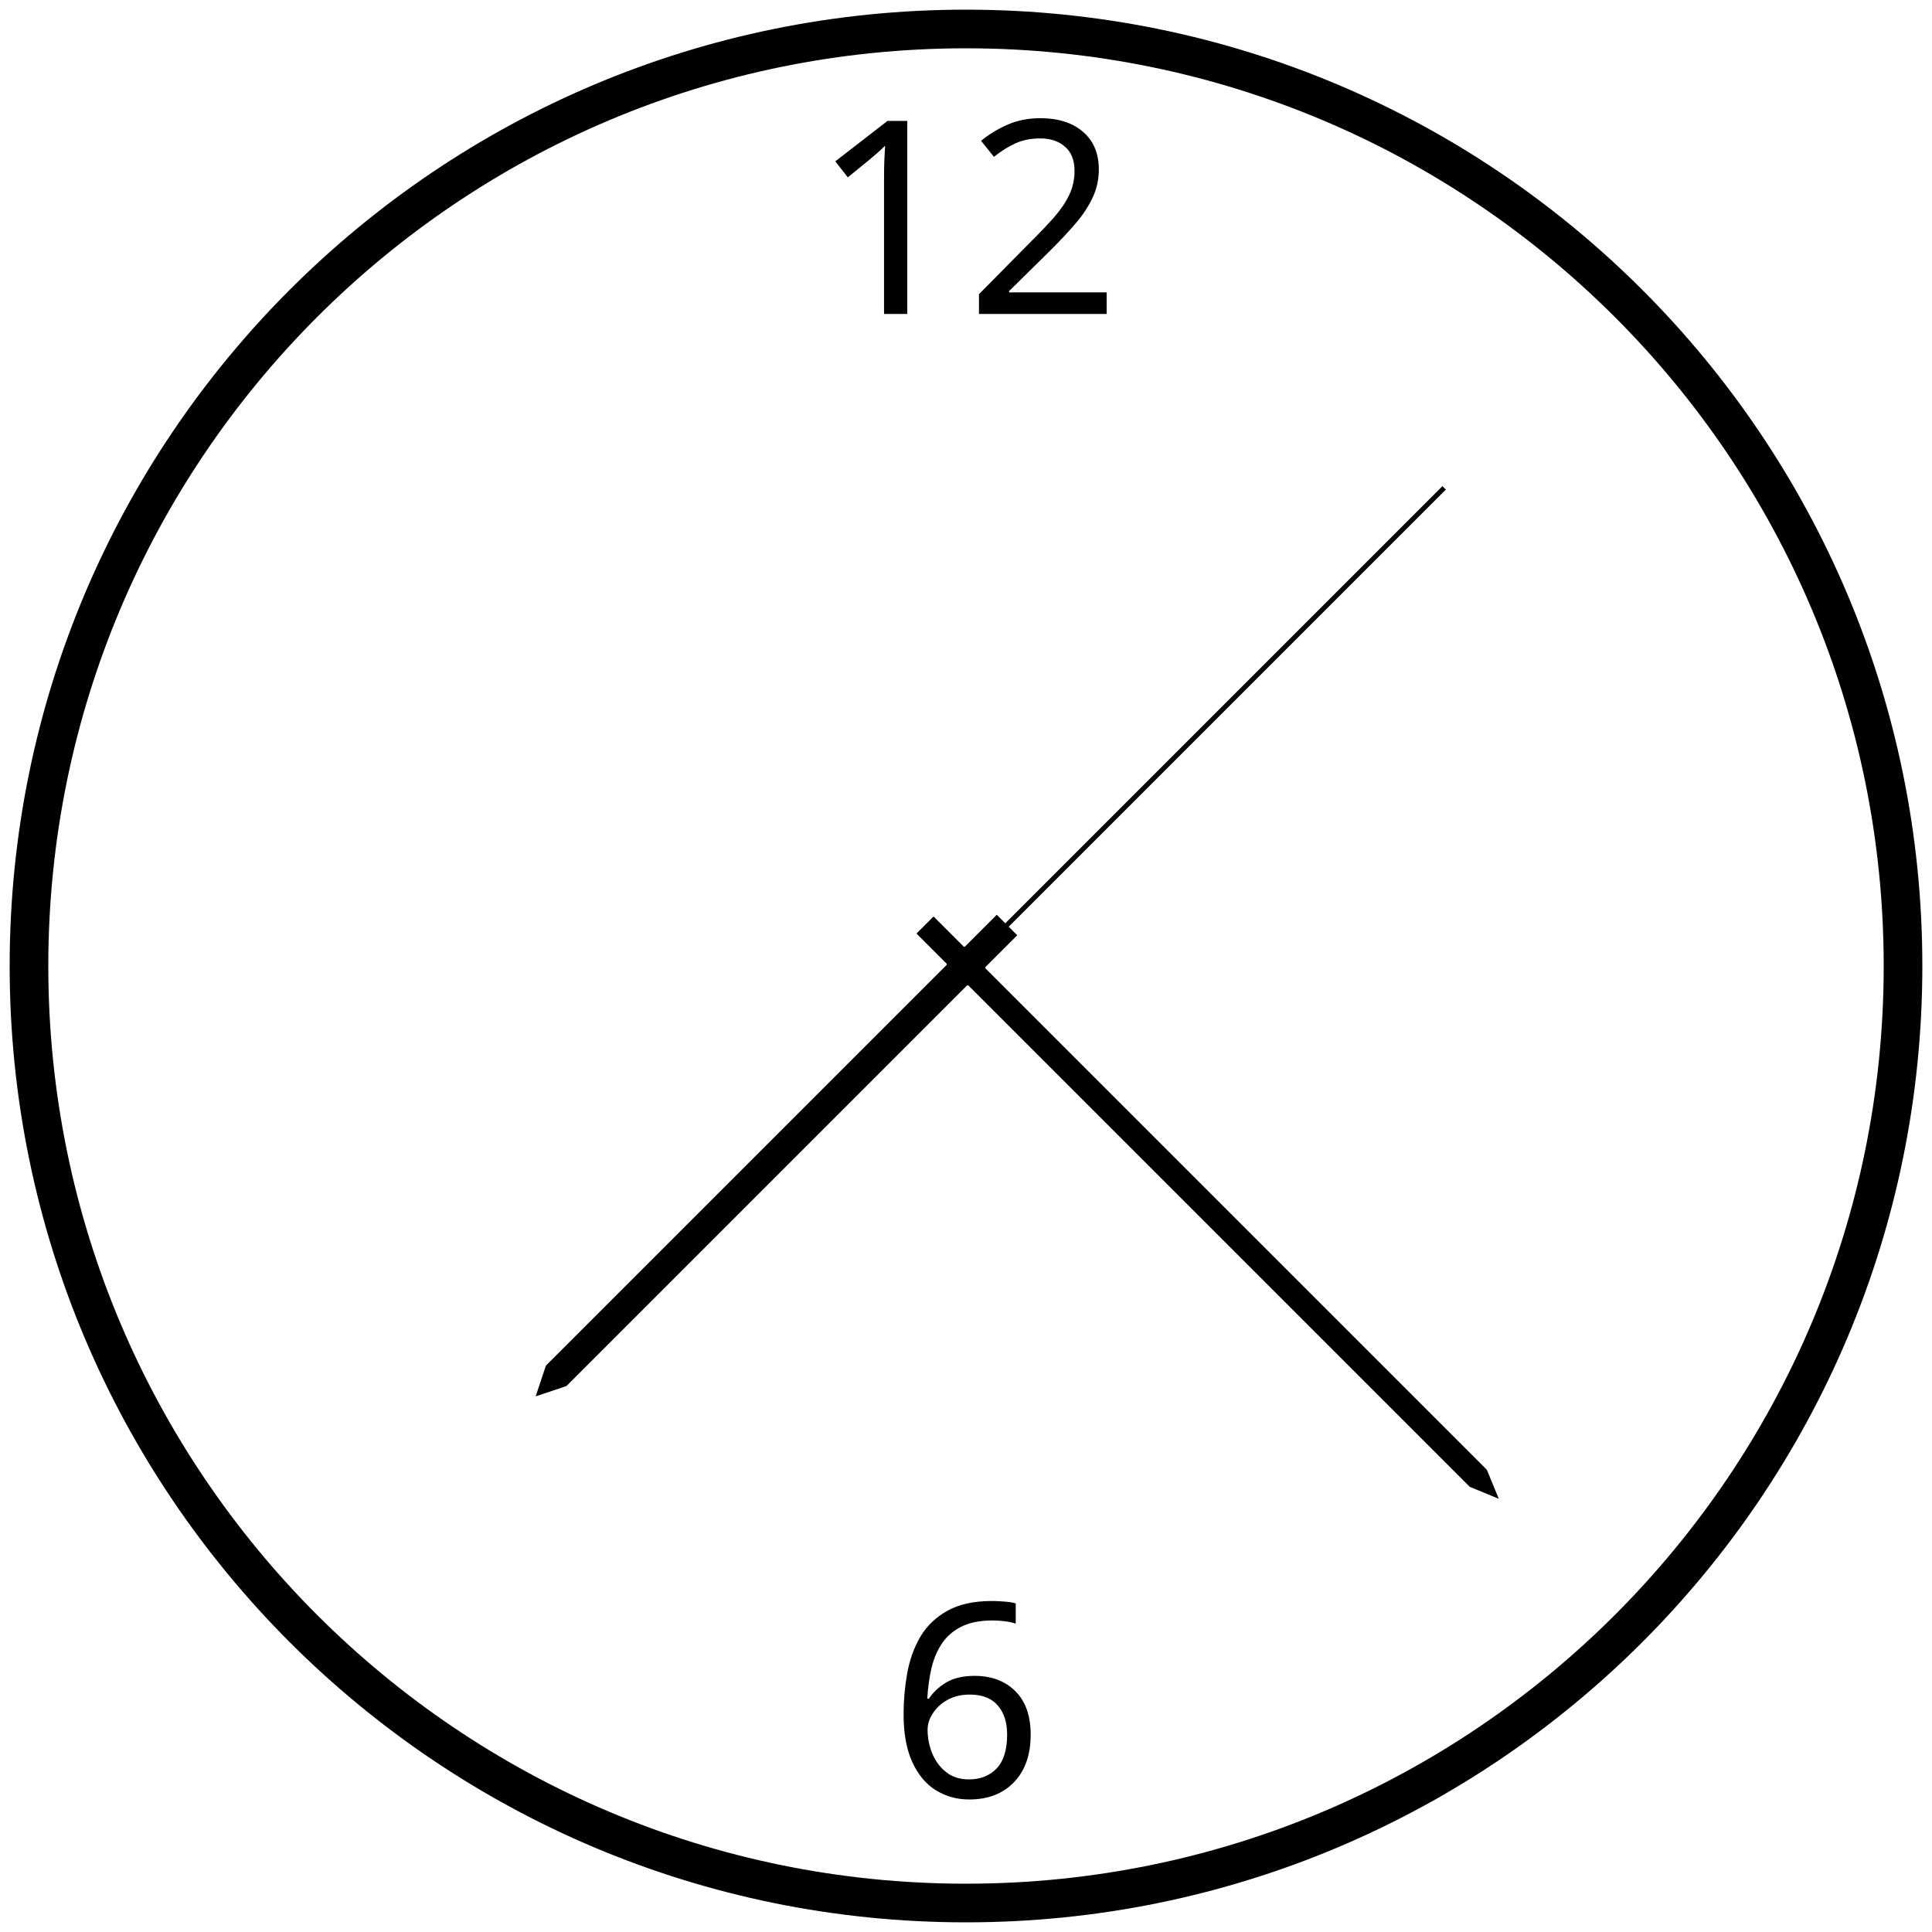
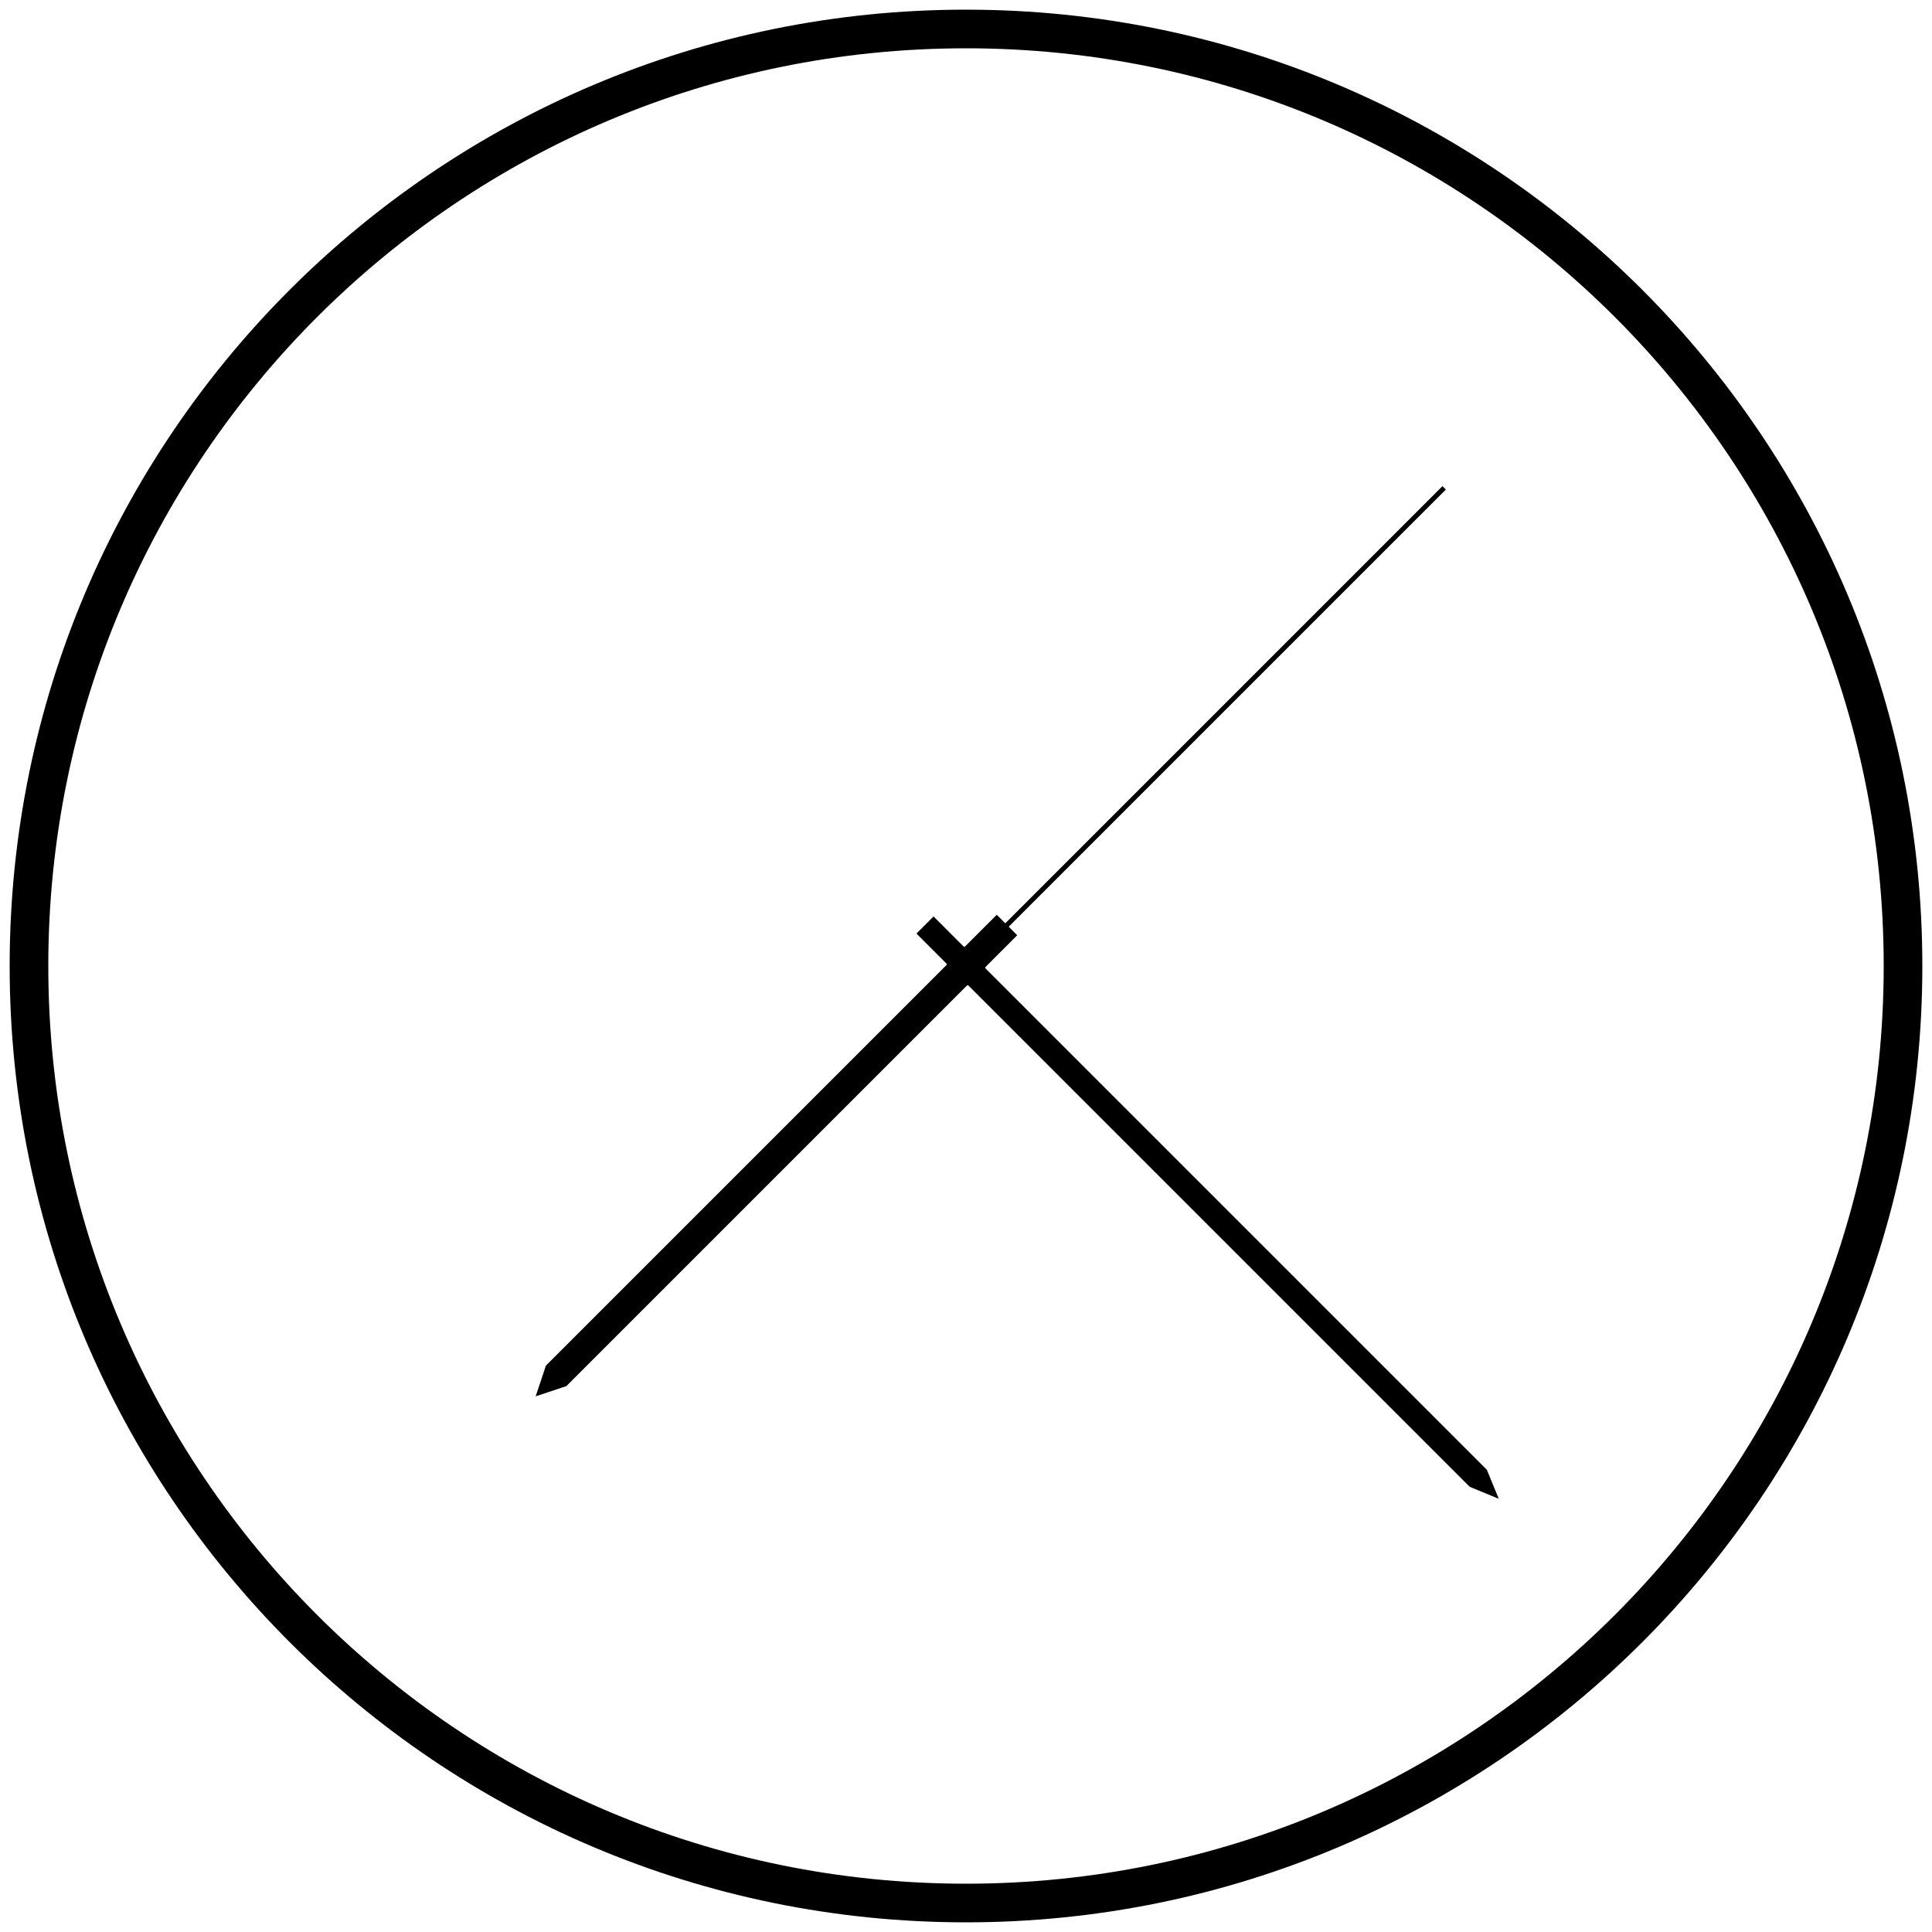
<svg xmlns="http://www.w3.org/2000/svg" viewBox="-100 -100 200 200">
  <style>
    .clockText{
    font: 28px arial sans-serif;
    }
  </style>
  <g id="clockFace">
    <circle cx="0" cy="0" r="97" stroke="black" stroke-width="4" fill="none" />
-     <text x="0" y="-67.5" class="clockText" text-anchor="middle">12</text>
-     <text x="0" y="86" class="clockText" text-anchor="middle">6</text>
+   </g>
+   <g id="hours" transform="rotate(225 0 0)">
+     <polygon points="1.5,6 -1.5,6 -1.5,-60 0,-63 1.5,-60" fill="black" />
+   </g>
+   <g id="minutes" transform="rotate(135 0 0)">
+     <polygon points="1.25,6 -1.25,6 -1.25,-75 0,-78 1.25,-75" fill="black" />
  </g>
  <g id="seconds" transform="rotate(45 0 0)">
    <circle cx="0" cy="0" r="2" fill="black" />
    <line x1="0" y1="10" x2="0" y2="-70" stroke="black" stroke-width="0.5" />
    <line x1="0" y1="5" x2="0" y2="20" stroke="black" stroke-width="1.5" />
  </g>
-   <g id="minutes" transform="rotate(135 0 0)">
-     <polygon points="1.25,6 -1.25,6 -1.25,-75 0,-78 1.25,-75" fill="black" />
-   </g>
-   <g id="hours" transform="rotate(225 0 0)">
-     <polygon points="1.5,6 -1.5,6 -1.5,-60 0,-63 1.5,-60" fill="black" />
-   </g>
</svg>
